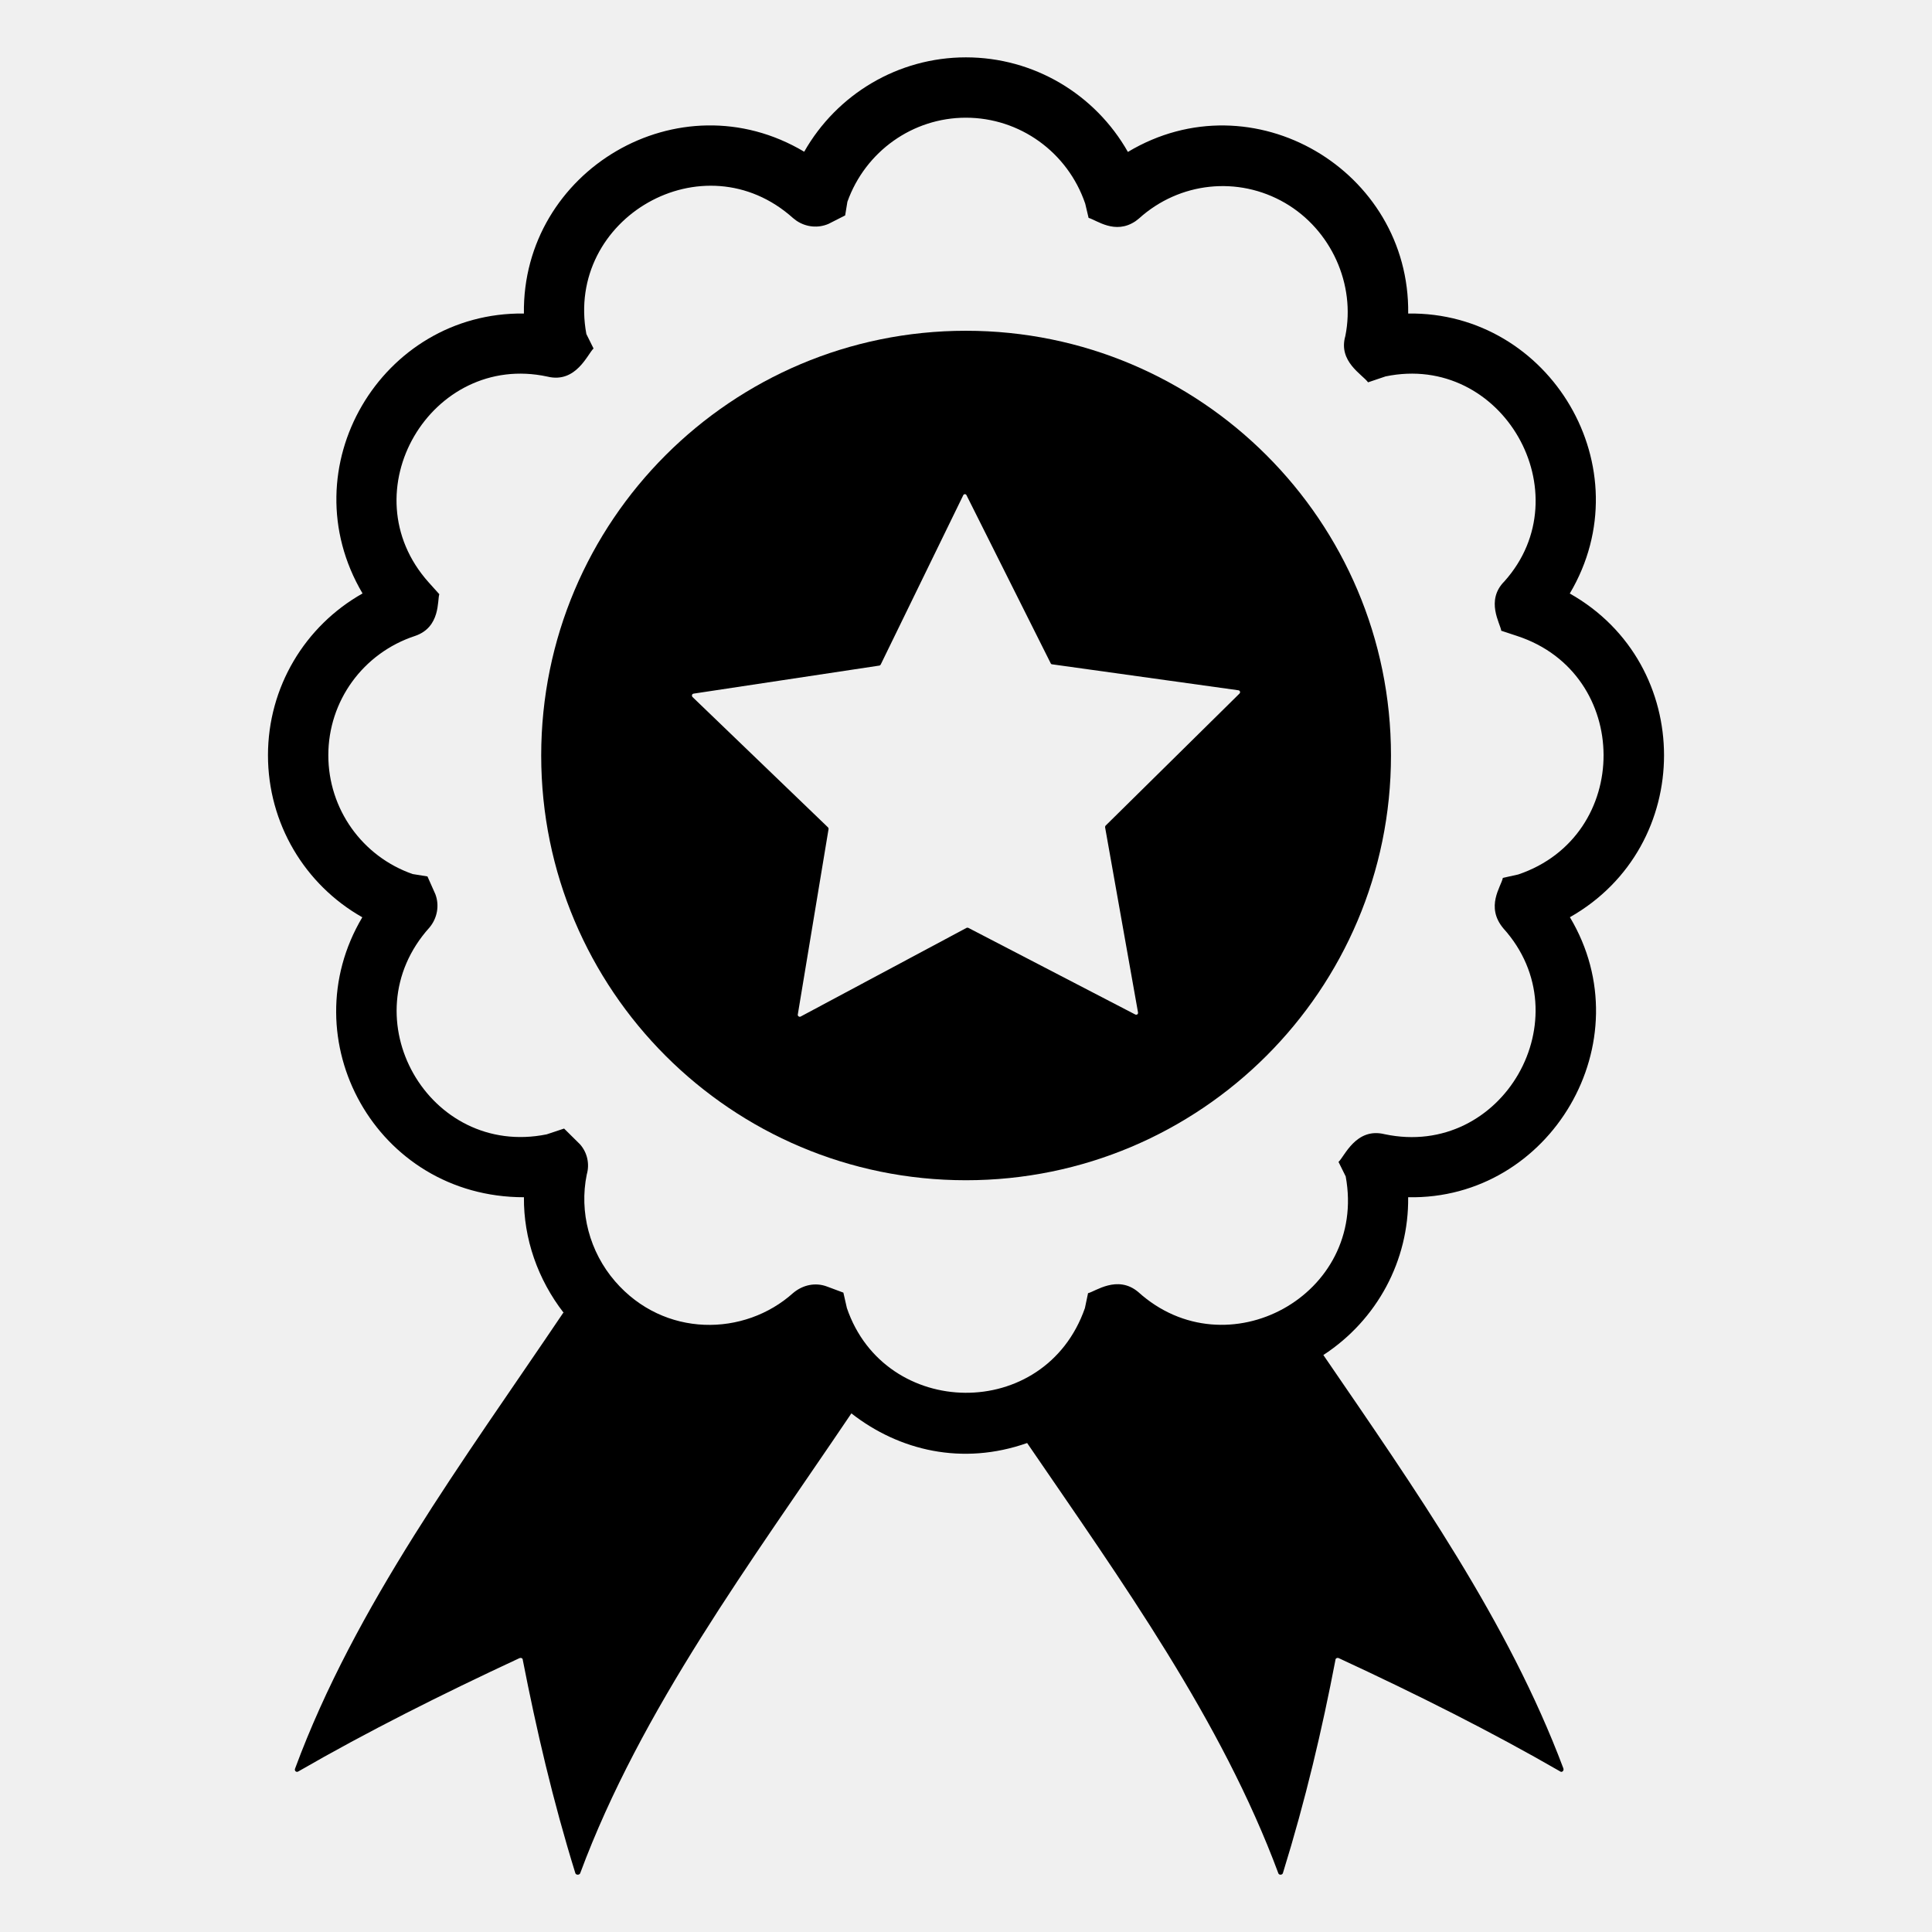
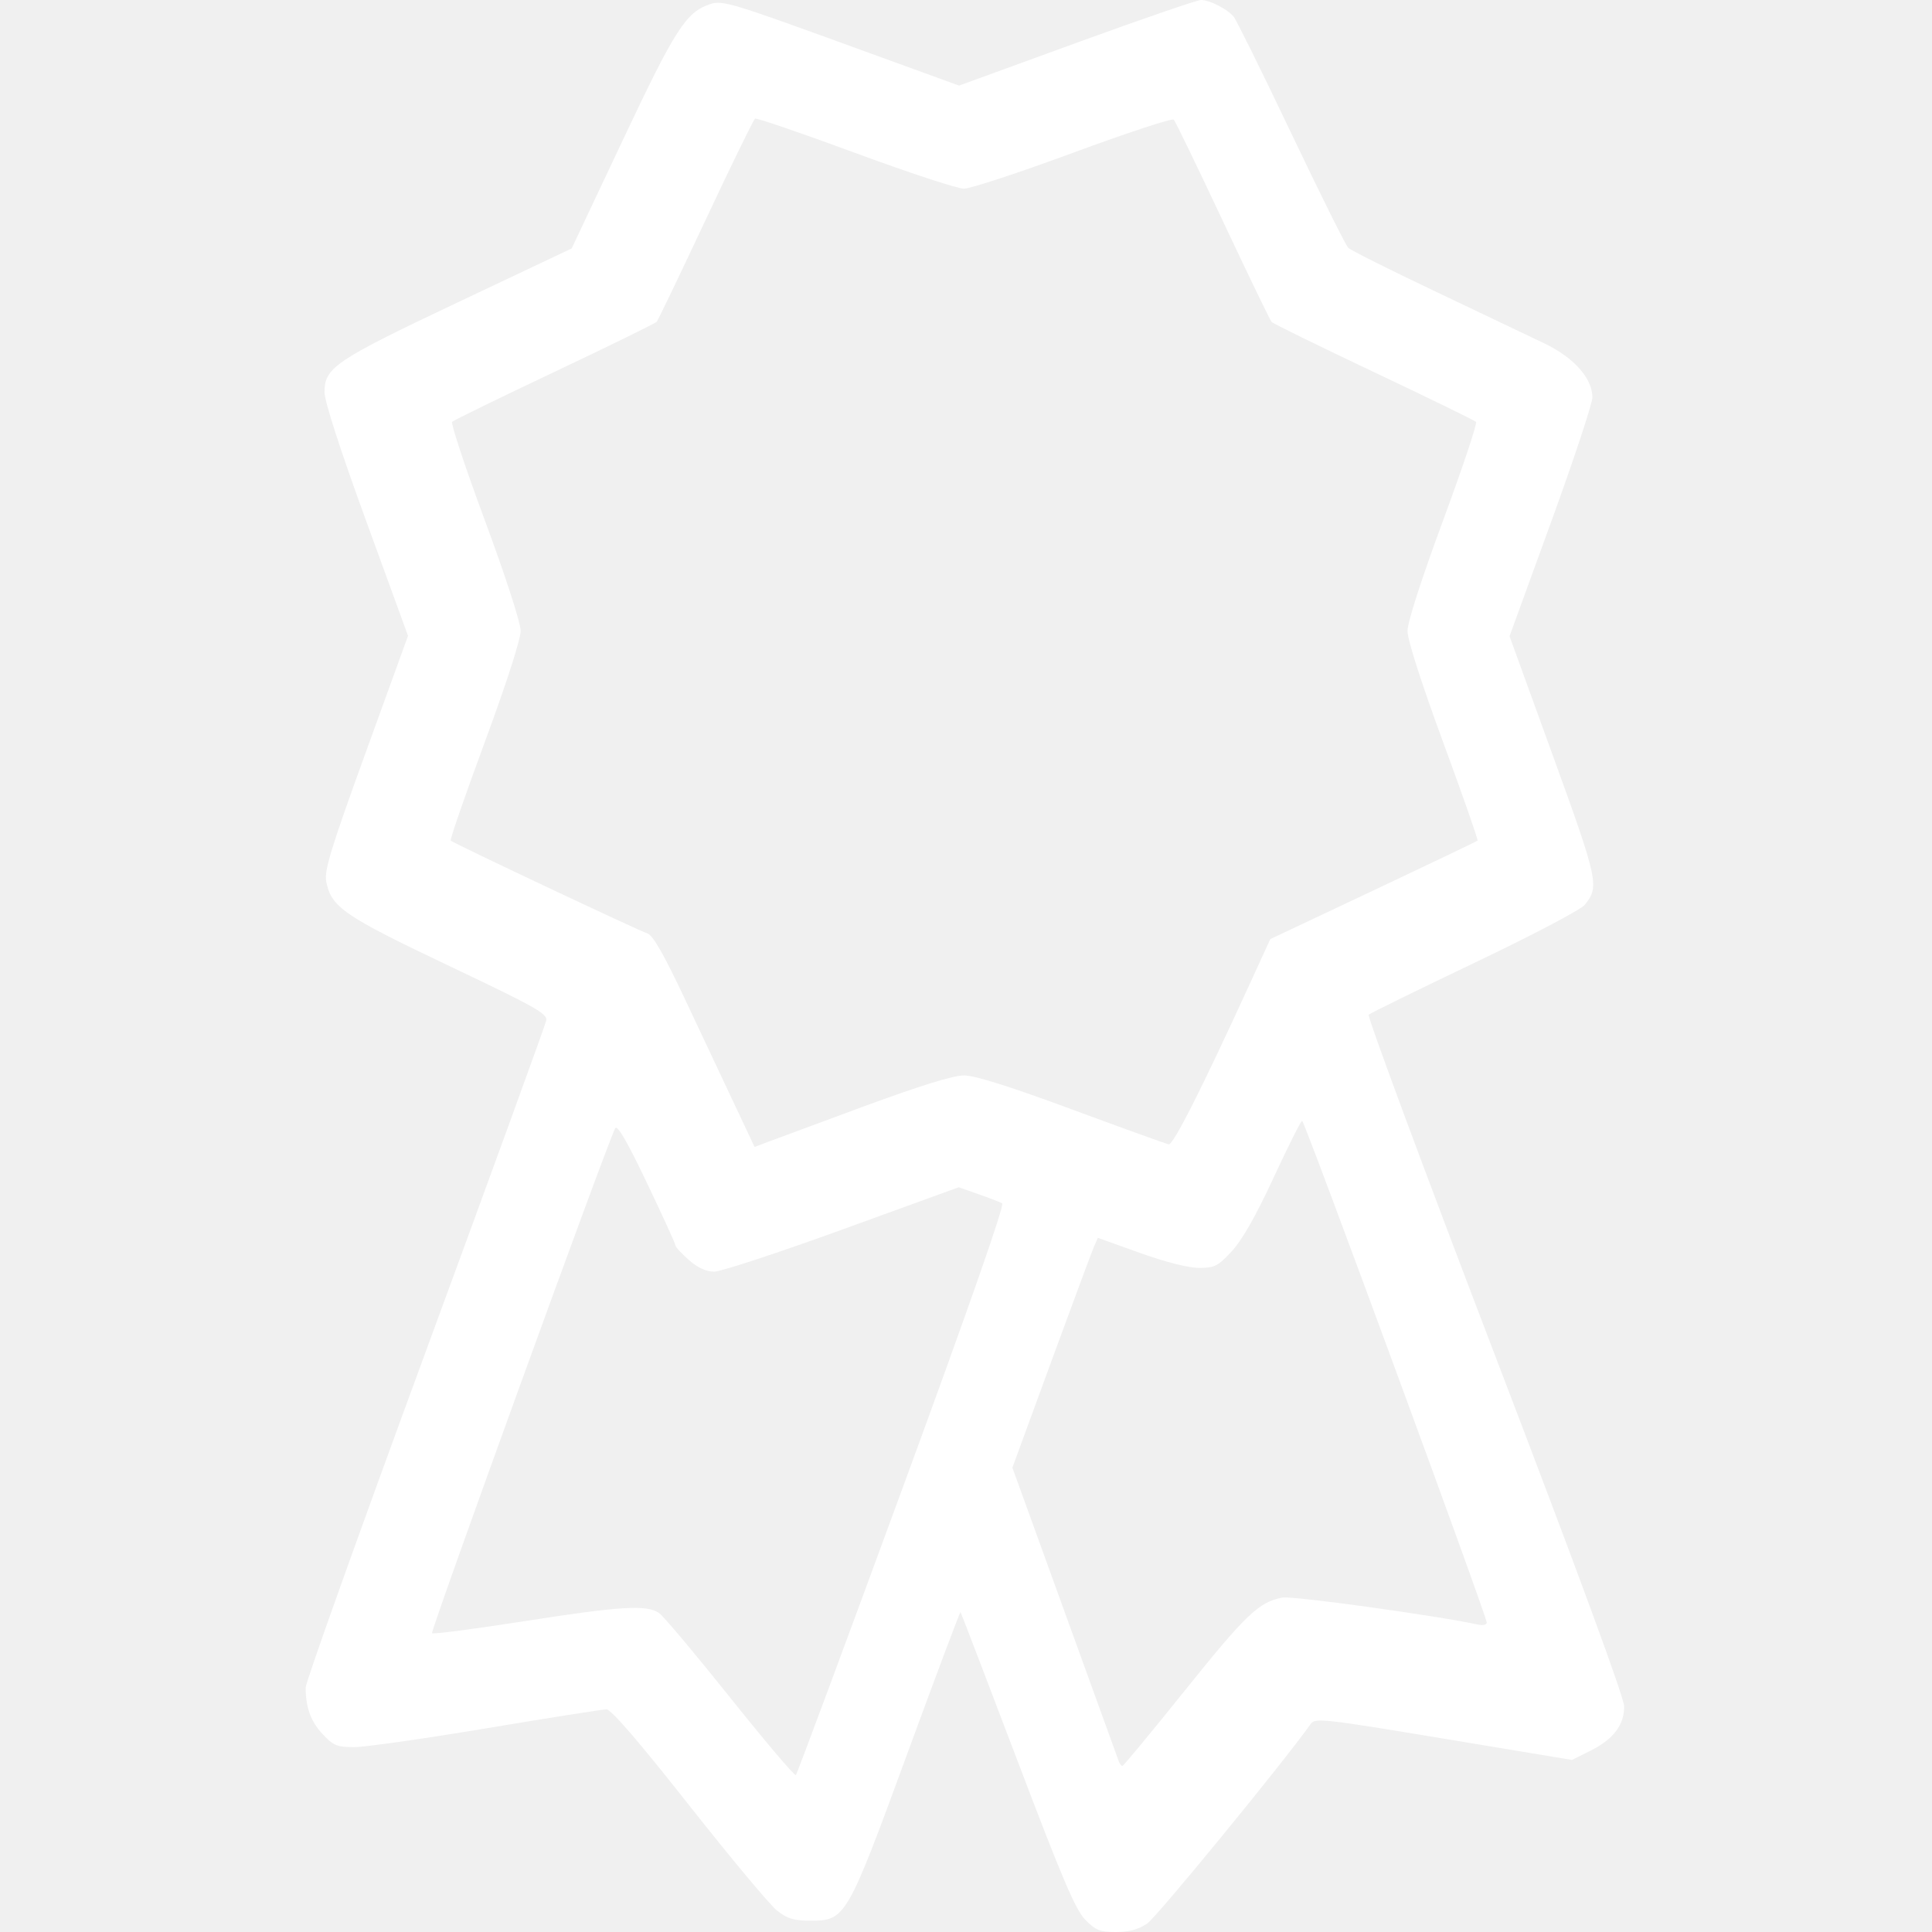
- <svg xmlns="http://www.w3.org/2000/svg" id="Layer_1" style="enable-background:new 0 0 64 64;" version="1.1" viewBox="0 0 64 64" xml:space="preserve">
-   <g>
-     <path d="M52.001,19.661c2.46-4.148-0.646-9.342-5.353-9.275c0.061-4.738-5.145-7.834-9.285-5.353   c-1.084-1.913-3.117-3.133-5.367-3.133c-2.242,0-4.271,1.218-5.356,3.126   c-4.15-2.472-9.347,0.628-9.285,5.36c-4.72-0.059-7.805,5.111-5.345,9.273   c-1.912,1.077-3.133,3.106-3.133,5.36c0,2.256,1.217,4.288,3.125,5.367   c-2.402,4.036,0.451,9.274,5.354,9.274c-0.013,1.373,0.46,2.725,1.318,3.831   c-0.005-0.001-0.011-0.002-0.016-0.003c-3.31,4.91-6.89,9.71-8.88,15.09   c-0.04,0.08,0.04,0.15,0.11,0.1c2.27-1.31,4.74-2.55,7.32-3.75   c0.05-0.02,0.11,0,0.11,0.06c0.45,2.3,0.99,4.64,1.74,7.06   c0.02,0.07,0.13,0.07,0.16,0.01c2.019-5.439,5.65-10.293,8.985-15.238   c1.586,1.239,3.681,1.735,5.822,0.982c3.15,4.607,6.435,9.174,8.323,14.256   c0.02,0.06,0.13,0.06,0.15-0.01c0.75-2.42,1.3-4.76,1.74-7.06c0-0.06,0.07-0.08,0.11-0.06   c2.59,1.2,5.06,2.44,7.33,3.75c0.06,0.05,0.14-0.02,0.11-0.1   c-1.824-4.86-4.918-9.26-7.95-13.691c1.787-1.166,2.834-3.138,2.809-5.227   c4.721,0.094,7.819-5.161,5.358-9.276C56.162,28.028,56.165,22.01,52.001,19.661z M50.294,28.968   l-0.51,0.113c-0.059,0.293-0.585,0.954,0.017,1.673c2.657,2.943-0.017,7.645-3.933,6.818   c-0.952-0.236-1.331,0.741-1.528,0.918l0.238,0.48c0.725,3.934-3.943,6.479-6.874,3.828   c-0.69-0.578-1.429-0.01-1.661,0.04l-0.104,0.495c-1.322,3.789-6.625,3.691-7.885-0.003   l-0.116-0.51l-0.545-0.203c-0.373-0.139-0.788-0.063-1.119,0.215   c-1.614,1.449-4.277,1.489-5.9-0.388c-0.844-0.977-1.191-2.295-0.937-3.536   c0.1-0.346,0.021-0.721-0.22-0.998l-0.531-0.525l-0.577,0.192   c-3.906,0.789-6.57-3.872-3.88-6.854c0.258-0.31,0.332-0.73,0.194-1.099l-0.263-0.591   l-0.491-0.079c-1.674-0.585-2.793-2.157-2.793-3.936c0-1.797,1.15-3.384,2.871-3.951   c0.853-0.288,0.736-1.185,0.806-1.383l-0.349-0.388c-2.686-2.996,0.086-7.651,3.929-6.821   c0.952,0.235,1.337-0.756,1.529-0.931l-0.238-0.479c-0.71-3.836,3.884-6.5,6.85-3.838   l0.112,0.086c0.319,0.214,0.716,0.253,1.064,0.101l0.547-0.278L28.071,6.684   c0.597-1.669,2.164-2.785,3.925-2.785c1.787,0,3.372,1.143,3.953,2.846l0.112,0.473   c0.261,0.068,0.873,0.569,1.556,0.108l0.114-0.089c1.341-1.211,3.284-1.417,4.839-0.513   c1.526,0.889,2.342,2.695,1.996,4.407c-0.244,0.846,0.564,1.272,0.753,1.534l0.579-0.196   c3.878-0.805,6.534,3.887,3.938,6.788c-0.636,0.636-0.134,1.401-0.105,1.637l0.533,0.176   C54.06,22.321,54.075,27.689,50.294,28.968z" />
-     <path d="M31.998,10.957c-7.77,0-14.07,6.3-14.07,14.07c0,7.77,6.3,14.07,14.07,14.07   s14.08-6.3,14.08-14.07C46.078,17.257,39.768,10.957,31.998,10.957z M41.058,22.977l-4.43,4.37   c-0.02,0.02-0.02,0.04-0.02,0.06l1.09,6.13c0.01,0.06-0.04,0.09-0.09,0.07l-5.53-2.87   c-0.02-0.01-0.04-0.01-0.06,0l-5.5,2.94c-0.04,0.02-0.1-0.02-0.09-0.07l1.02-6.15   c0-0.02-0.01-0.04-0.02-0.05l-4.49-4.32c-0.03-0.04-0.02-0.1,0.04-0.11l6.16-0.93   c0.02-0.01,0.03-0.02,0.04-0.04l2.73-5.6c0.02-0.05,0.09-0.05,0.11,0l2.79,5.57   c0.01,0.02,0.03,0.03,0.05,0.03l6.17,0.86C41.078,22.877,41.098,22.937,41.058,22.977z" />
-   </g>
+ <svg xmlns="http://www.w3.org/2000/svg" version="1.1" id="svg1" width="351.086" height="351.086" viewBox="0 0 351.086 351.086">
+   <defs id="defs1" />
+   <path style="fill:#ffffff" d="m 197.214,348.857 c -1.771,-1.801 -4.137,-7.355 -12.344,-28.971 -5.584,-14.709 -10.23,-26.825 -10.324,-26.926 -0.094,-0.101 -4.444,11.47 -9.667,25.714 -10.969,29.915 -11.224,30.355 -17.615,30.355 -3.01,0 -4.181,-0.355 -6.069,-1.843 -1.286,-1.013 -8.497,-9.653 -16.024,-19.2 -9.077,-11.512 -14.113,-17.357 -14.955,-17.357 -0.698,0 -10.49,1.543 -21.759,3.429 -11.269,1.886 -22.091,3.429 -24.049,3.429 -3.165,0 -3.806,-0.26 -5.773,-2.347 -2.143,-2.272 -3.092,-4.873 -3.092,-8.476 0,-0.955 9.775,-28.303 21.722,-60.771 11.947,-32.469 21.846,-59.669 21.998,-60.445 0.242,-1.238 -1.925,-2.457 -17.684,-9.94 C 62.491,166.442 60.155,164.835 59.277,160.158 c -0.37,-1.973 0.878,-6.041 7.211,-23.5 L 74.146,115.543 66.559,94.728 C 61.781,81.62 58.971,72.928 58.971,71.253 c 0,-4.462 1.934,-5.762 24.343,-16.367 l 20.571,-9.735 9.257,-19.614 C 122.769,5.142 124.659,2.203 129.091,0.74 131.244,0.03 133,0.549 152.851,7.765 L 174.286,15.556 195.634,7.778 C 207.376,3.5 217.549,0 218.24,0 c 1.582,0 4.782,1.632 5.944,3.031 0.486,0.586 5.183,10.094 10.439,21.131 5.255,11.036 9.927,20.429 10.381,20.873 0.454,0.444 7.614,4.029 15.911,7.968 8.297,3.939 17.209,8.185 19.804,9.437 5.313,2.563 8.653,6.33 8.653,9.758 0,1.127 -3.387,11.356 -7.528,22.732 l -7.528,20.683 7.865,21.678 c 8.263,22.775 8.489,23.834 5.797,27.144 -0.72,0.886 -9.494,5.497 -20.002,10.513 -10.295,4.914 -18.96,9.166 -19.254,9.449 -0.294,0.283 10.024,28.106 22.93,61.83 15.145,39.576 23.474,62.217 23.491,63.858 0.035,3.359 -1.945,5.966 -6.114,8.053 l -3.357,1.681 -23.312,-3.872 c -21.643,-3.595 -23.371,-3.789 -24.14,-2.71 -5.118,7.188 -28.012,35.132 -29.745,36.306 -1.603,1.086 -3.285,1.543 -5.674,1.543 -2.924,0 -3.7,-0.309 -5.587,-2.229 z m -33.275,-78.222 c 12.122,-33.023 18.655,-51.699 18.178,-51.965 -0.41,-0.229 -2.353,-0.979 -4.318,-1.668 l -3.572,-1.253 -21.119,7.668 c -11.615,4.218 -22.109,7.668 -23.318,7.668 -1.482,0 -2.99,-0.694 -4.623,-2.128 -1.333,-1.17 -2.424,-2.36 -2.424,-2.643 0,-0.283 -2.34,-5.412 -5.201,-11.397 -3.639,-7.615 -5.367,-10.579 -5.754,-9.871 -1.359,2.484 -33.618,91.41 -33.282,91.745 0.207,0.207 7.699,-0.768 16.649,-2.166 17.724,-2.769 22.397,-3.052 24.624,-1.492 0.801,0.561 6.632,7.501 12.959,15.422 6.326,7.921 11.677,14.228 11.89,14.015 0.213,-0.213 8.903,-23.584 19.31,-51.936 z m 51.408,36.525 c 11.068,-13.791 13.431,-16.041 17.686,-16.845 1.847,-0.349 28.102,3.278 35.596,4.917 0.849,0.186 1.543,0.015 1.543,-0.378 0,-1.174 -33.12,-91.197 -33.549,-91.187 -0.217,0.005 -2.554,4.668 -5.194,10.362 -3.23,6.967 -5.715,11.337 -7.597,13.362 -2.52,2.712 -3.108,3.009 -5.943,3.009 -1.935,0 -6.08,-1.051 -10.767,-2.73 l -7.62,-2.73 -0.672,1.53 c -0.369,0.841 -3.864,10.239 -7.765,20.884 l -7.093,19.354 9.509,26.246 c 5.23,14.435 9.65,26.632 9.821,27.103 0.171,0.471 0.468,0.857 0.659,0.857 0.191,0 5.314,-6.19 11.386,-13.755 z m -58.766,-105.956 c 10.541,-3.886 16.621,-5.775 18.586,-5.775 1.983,0 8.28,1.982 19.627,6.176 9.189,3.397 17.103,6.251 17.586,6.343 0.829,0.158 6.023,-10.134 14.905,-29.533 l 3.552,-7.757 18.71,-8.828 c 10.29,-4.855 18.819,-8.937 18.953,-9.071 0.134,-0.134 -2.675,-8.171 -6.242,-17.861 -3.957,-10.751 -6.485,-18.632 -6.485,-20.221 0,-1.593 2.506,-9.382 6.455,-20.068 3.55,-9.606 6.25,-17.68 6,-17.943 -0.25,-0.263 -8.602,-4.336 -18.558,-9.051 -9.956,-4.715 -18.326,-8.82 -18.599,-9.122 -0.273,-0.302 -4.266,-8.572 -8.874,-18.377 -4.608,-9.806 -8.61,-18.074 -8.895,-18.373 -0.284,-0.3 -8.501,2.4 -18.259,6 -9.758,3.6 -18.706,6.545 -19.884,6.545 -1.178,0 -10.087,-2.933 -19.797,-6.517 -9.71,-3.584 -17.881,-6.377 -18.157,-6.207 -0.276,0.171 -4.307,8.426 -8.957,18.345 -4.65,9.919 -8.661,18.272 -8.912,18.562 -0.251,0.29 -8.603,4.384 -18.559,9.097 -9.956,4.714 -18.331,8.799 -18.611,9.079 -0.28,0.28 2.405,8.375 5.965,17.988 3.76,10.15 6.479,18.535 6.486,19.997 0.007,1.509 -2.598,9.589 -6.504,20.17 -3.584,9.709 -6.379,17.79 -6.211,17.958 0.473,0.473 34.145,16.36 35.74,16.863 1.007,0.317 2.965,3.741 6.82,11.926 2.974,6.314 7.039,14.946 9.034,19.182 l 3.626,7.701 1.896,-0.726 c 1.043,-0.399 8.946,-3.325 17.562,-6.501 z" id="path1" />
</svg>
